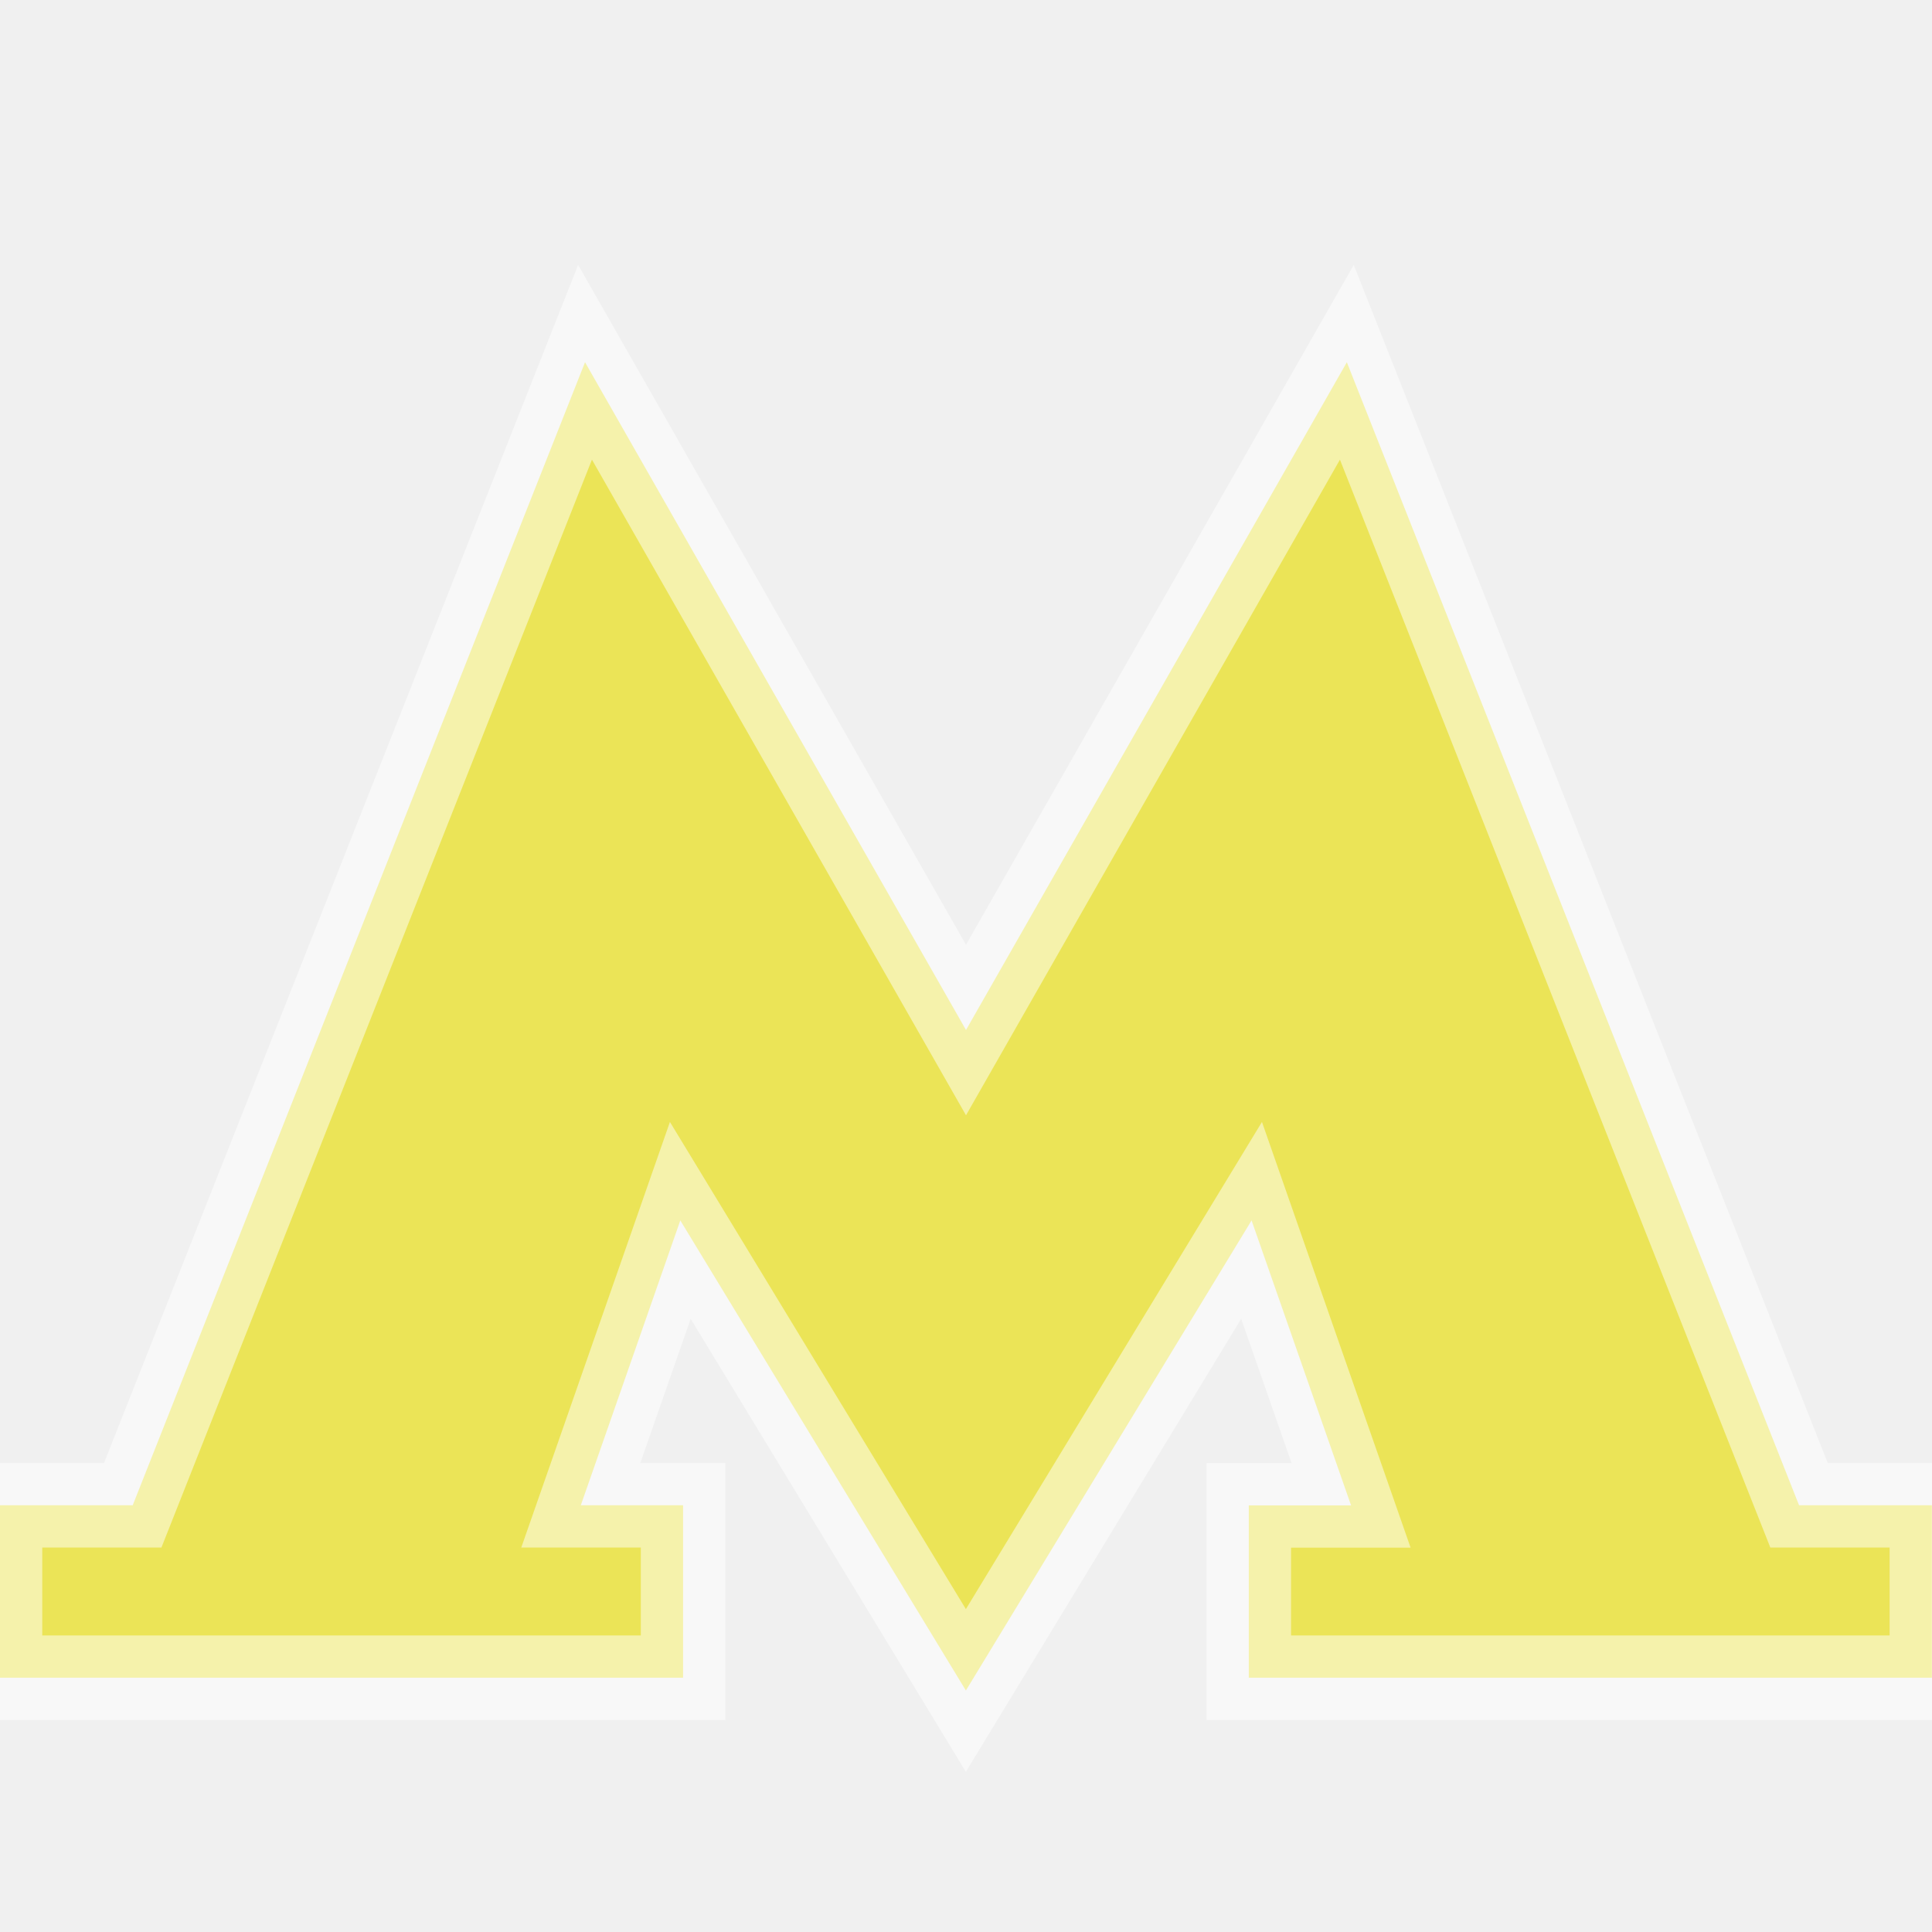
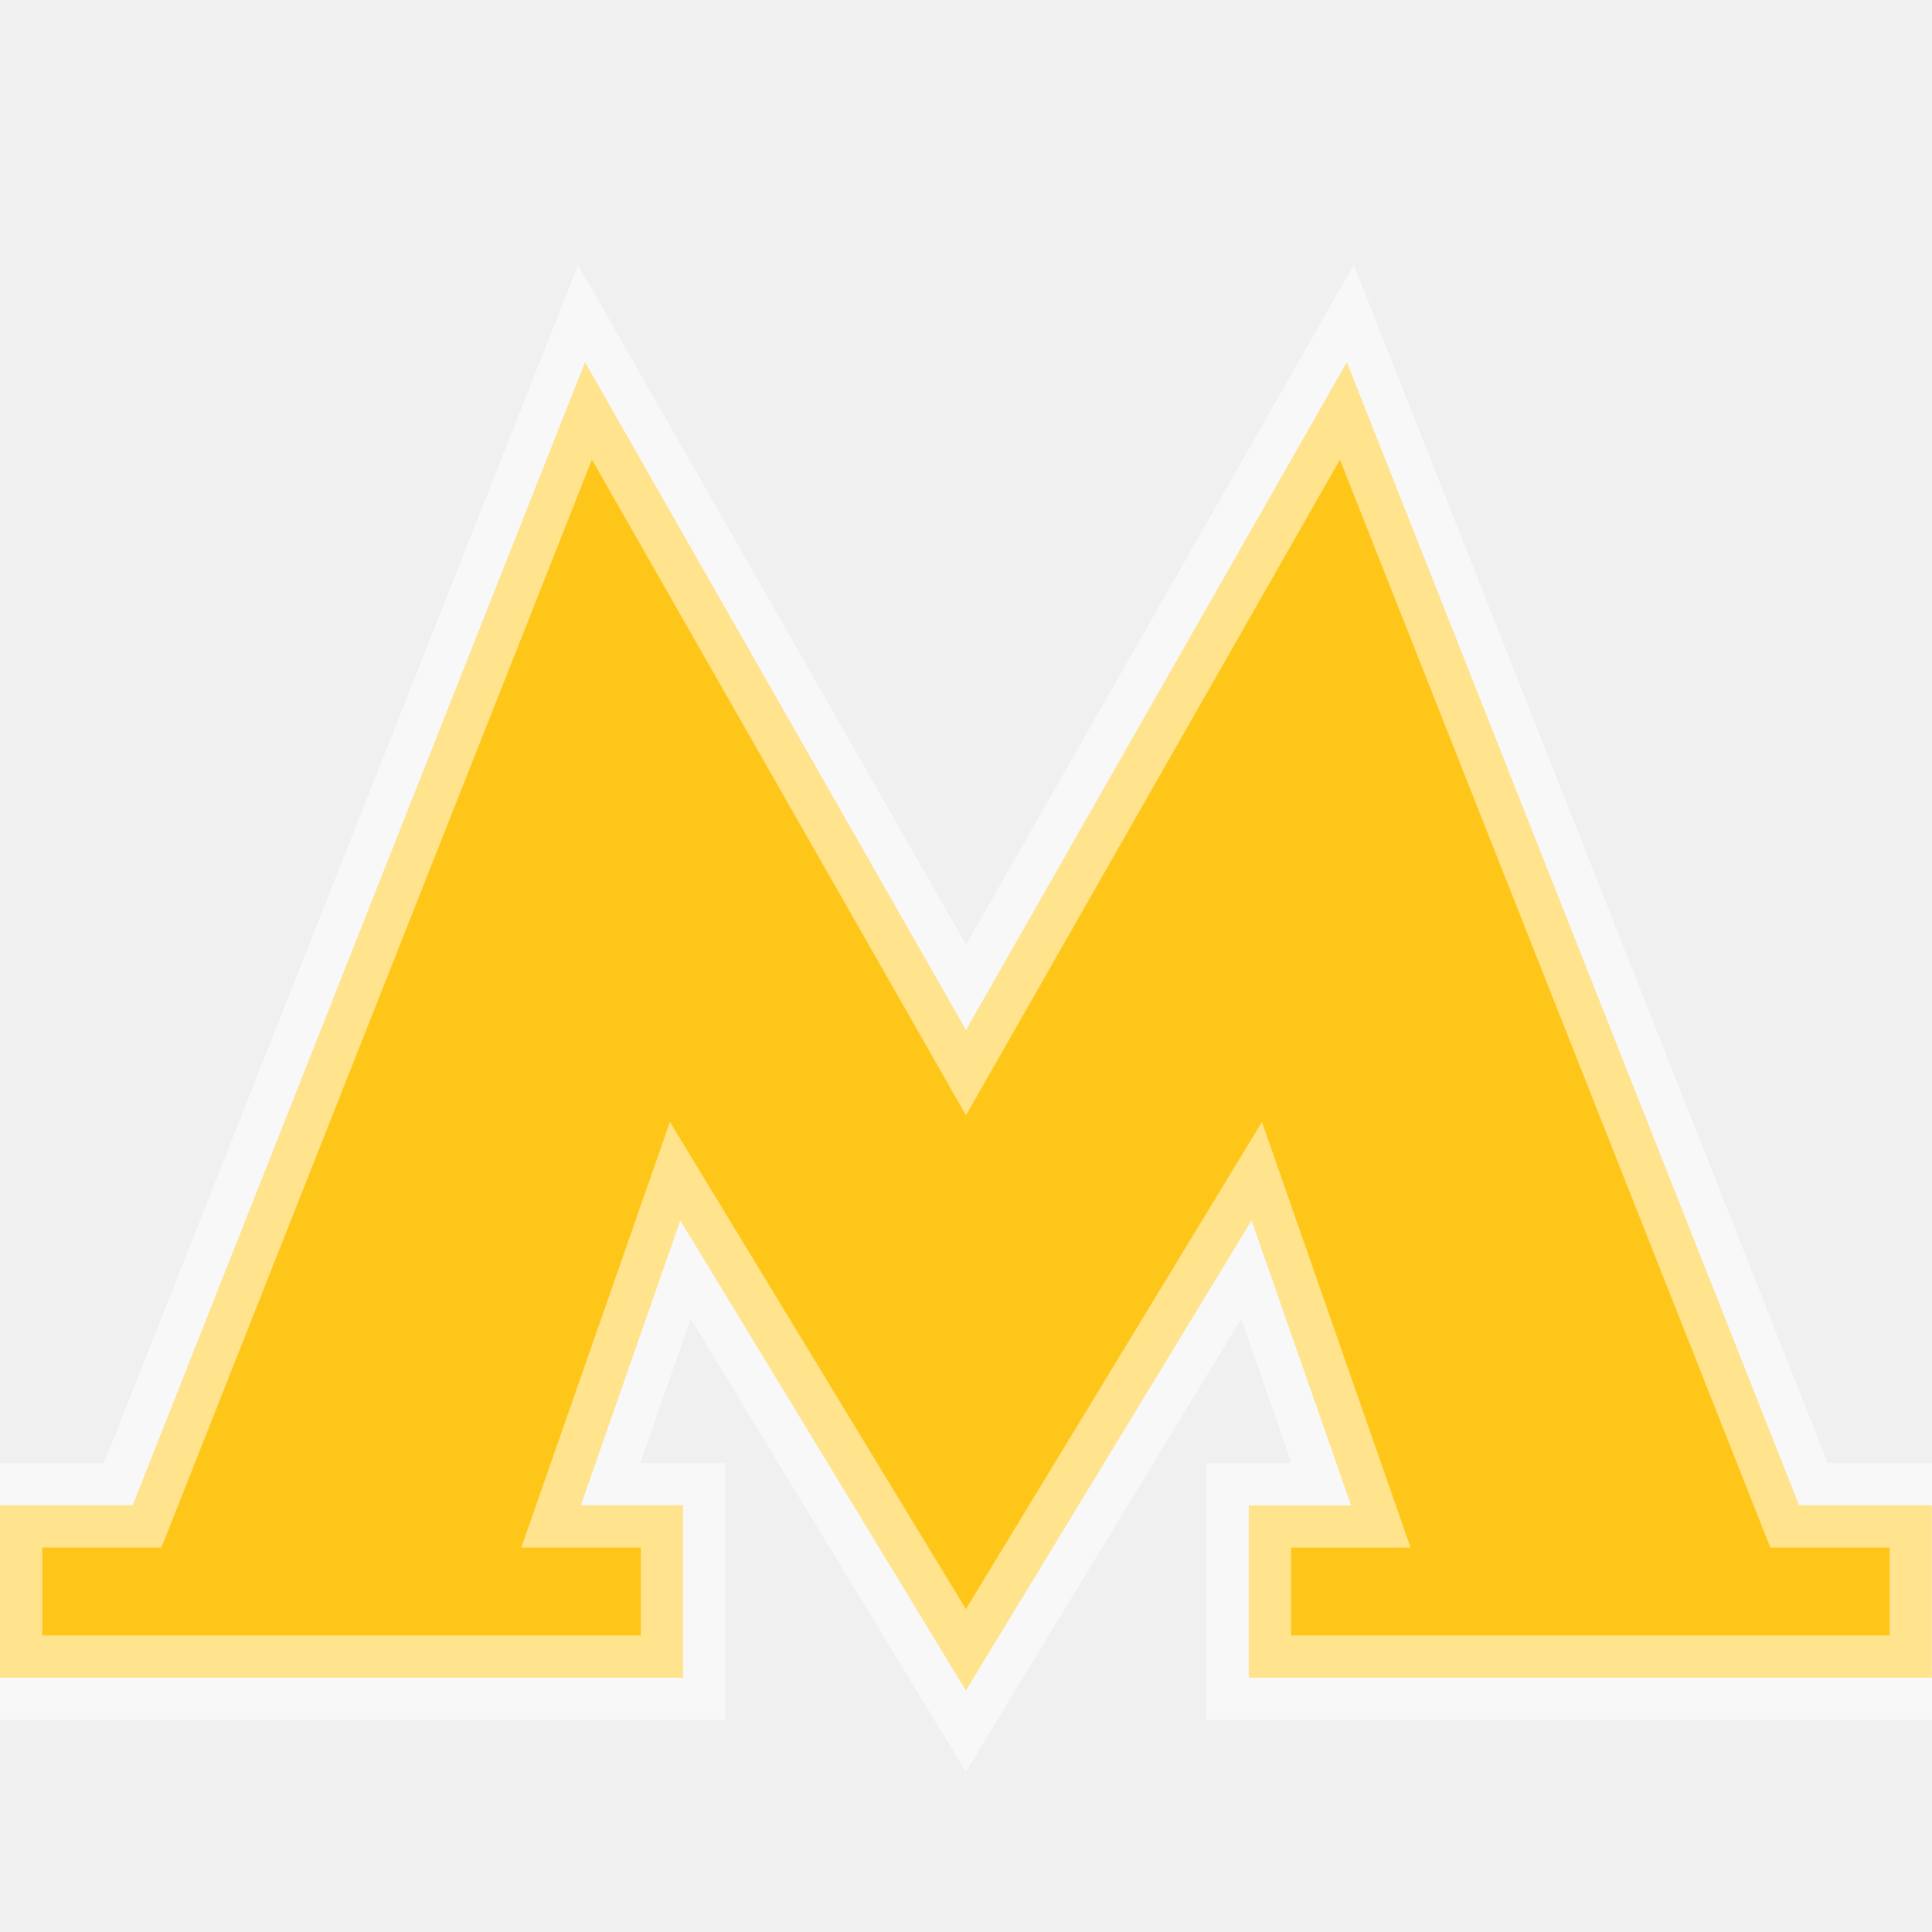
<svg xmlns="http://www.w3.org/2000/svg" width="16" height="16" viewBox="0 0 16 16">
-   <path style="stroke: white; stroke-width: .7px; stroke-opacity: .5" data-fill-rule="fill" fill="#ebe457" d="M11.154 3L8 8.53 4.845 3l-3.746 9.466H0v1.428h5.657v-1.428H4.81l.824-2.359L7.999 14l2.366-3.893.824 2.36h-.847v1.427h5.657v-1.428h-1.1z" />
+   <path style="stroke: white; stroke-width: .7px; stroke-opacity: .5" data-fill-rule="fill" fill="#ffc61a" d="M11.154 3L8 8.53 4.845 3l-3.746 9.466H0v1.428h5.657v-1.428H4.81l.824-2.359L7.999 14l2.366-3.893.824 2.36h-.847v1.427h5.657v-1.428h-1.1z" />
</svg>
